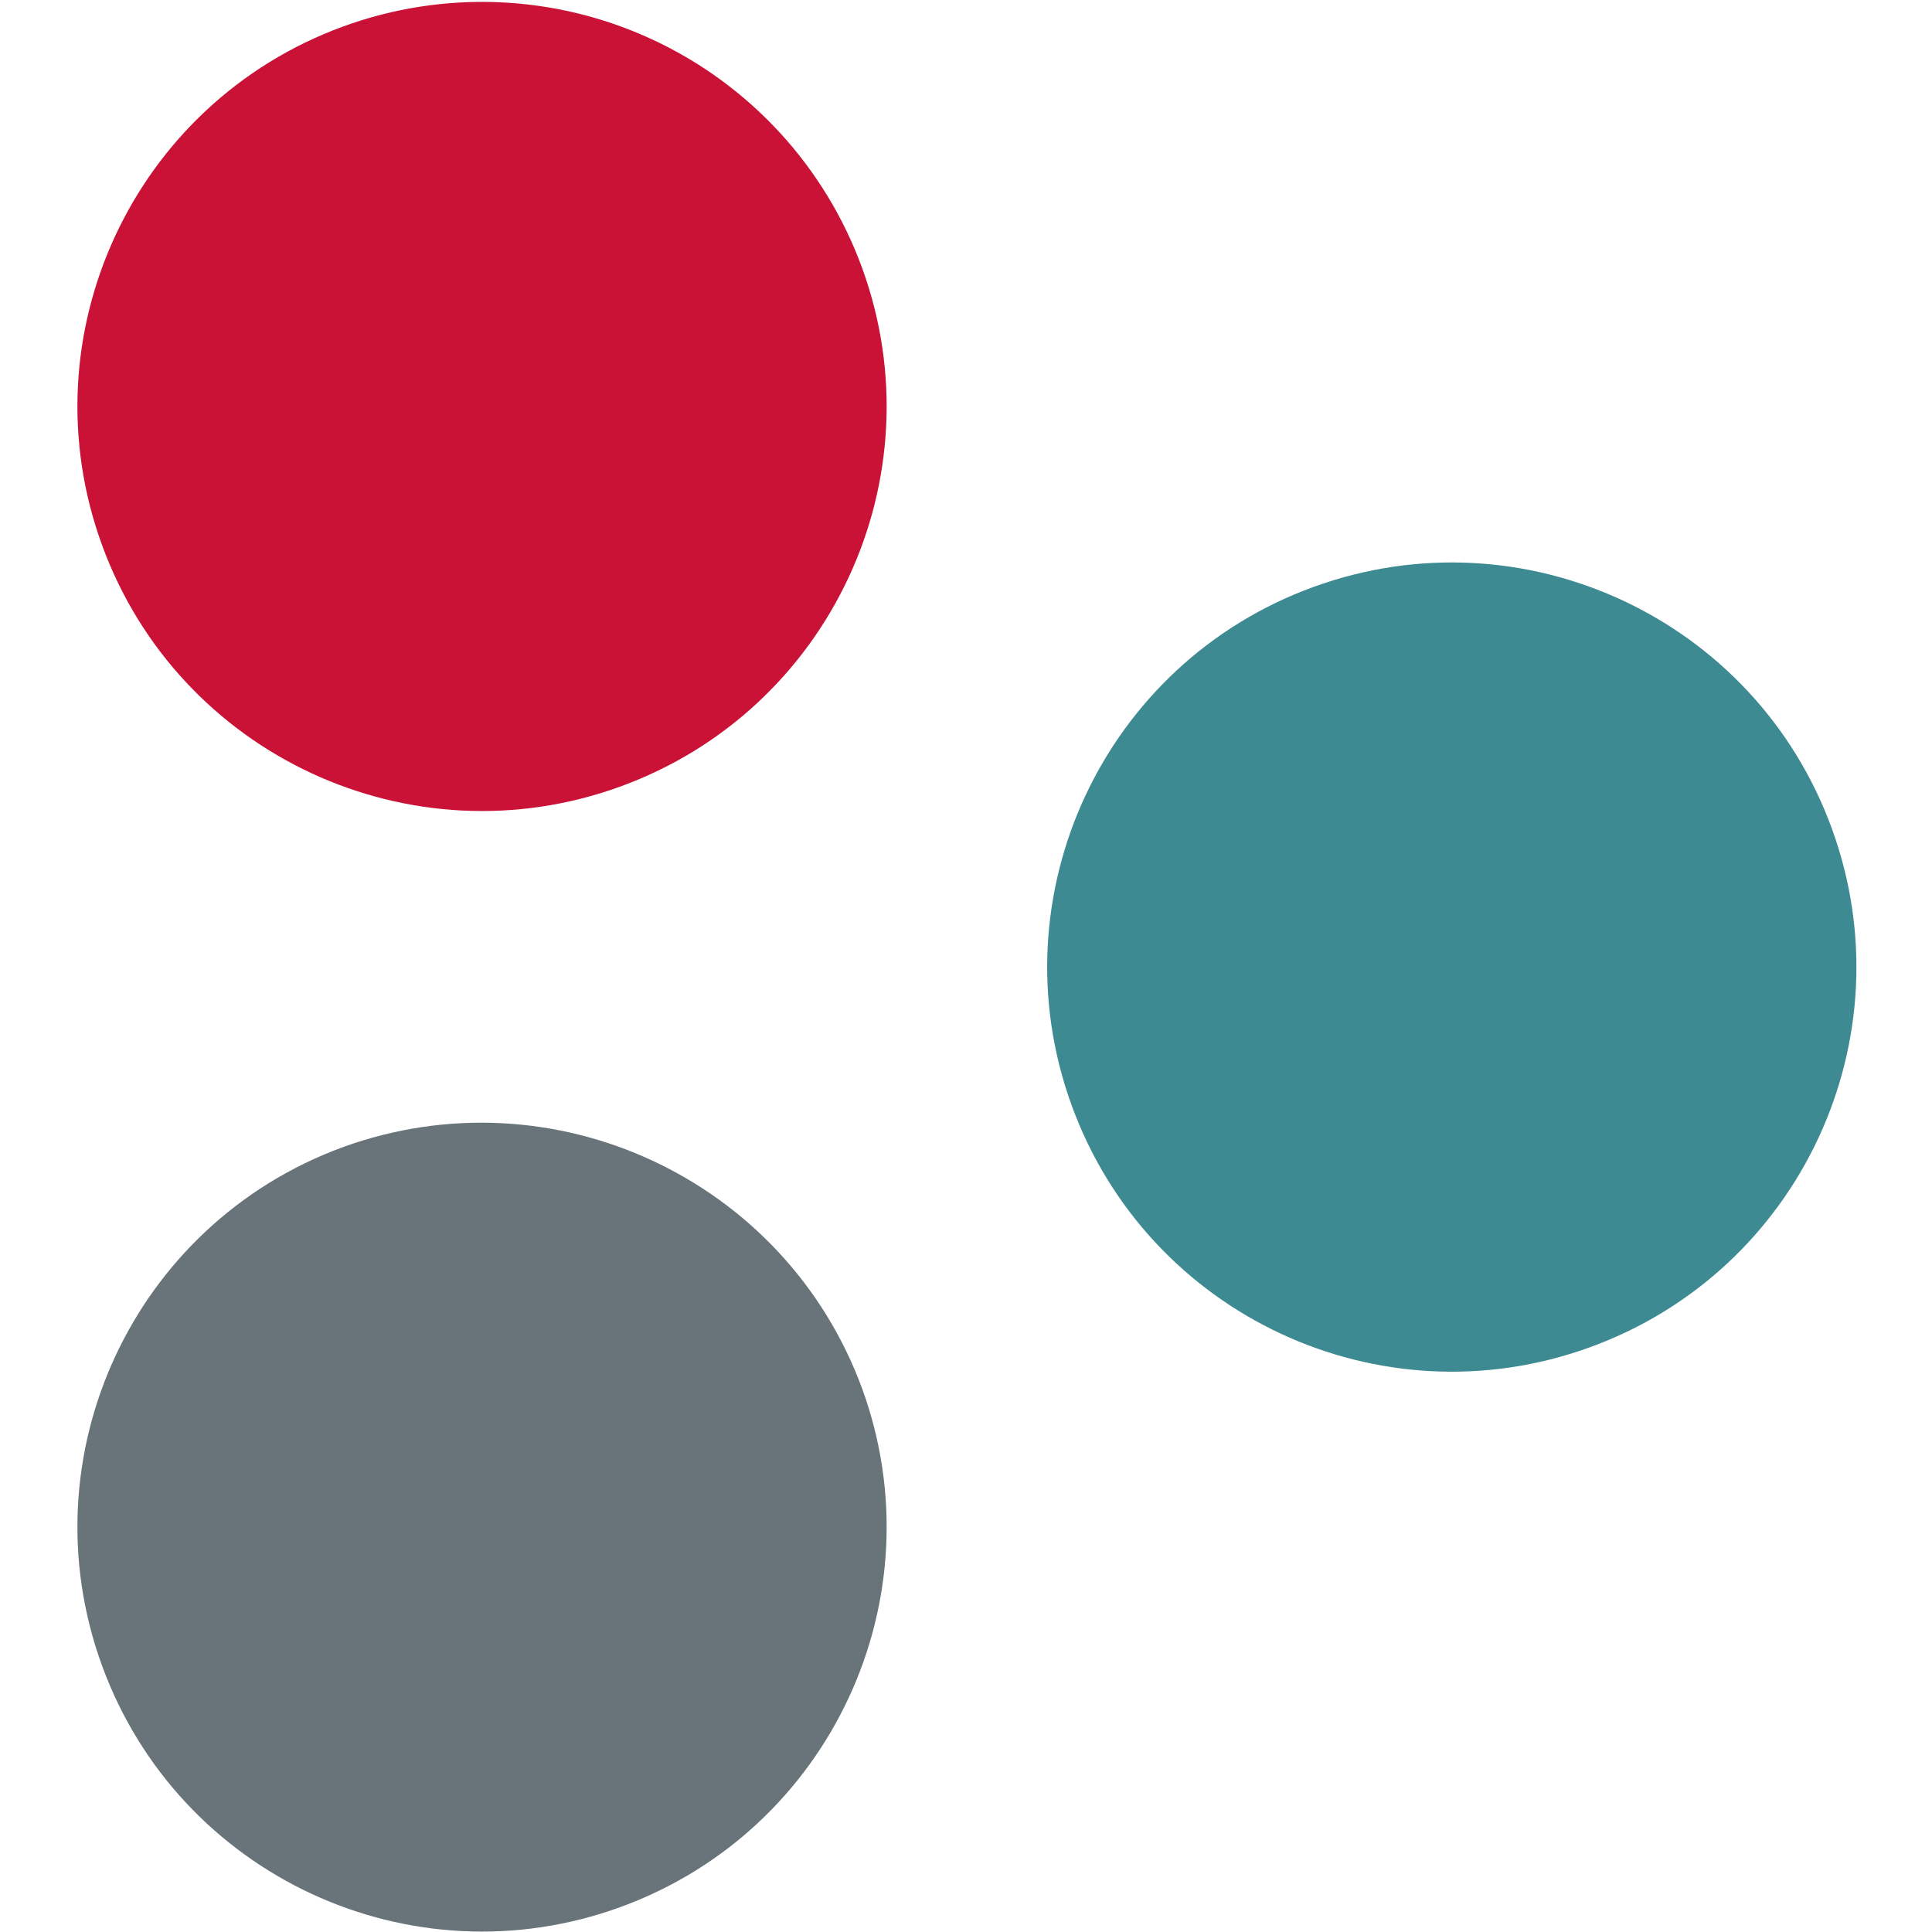
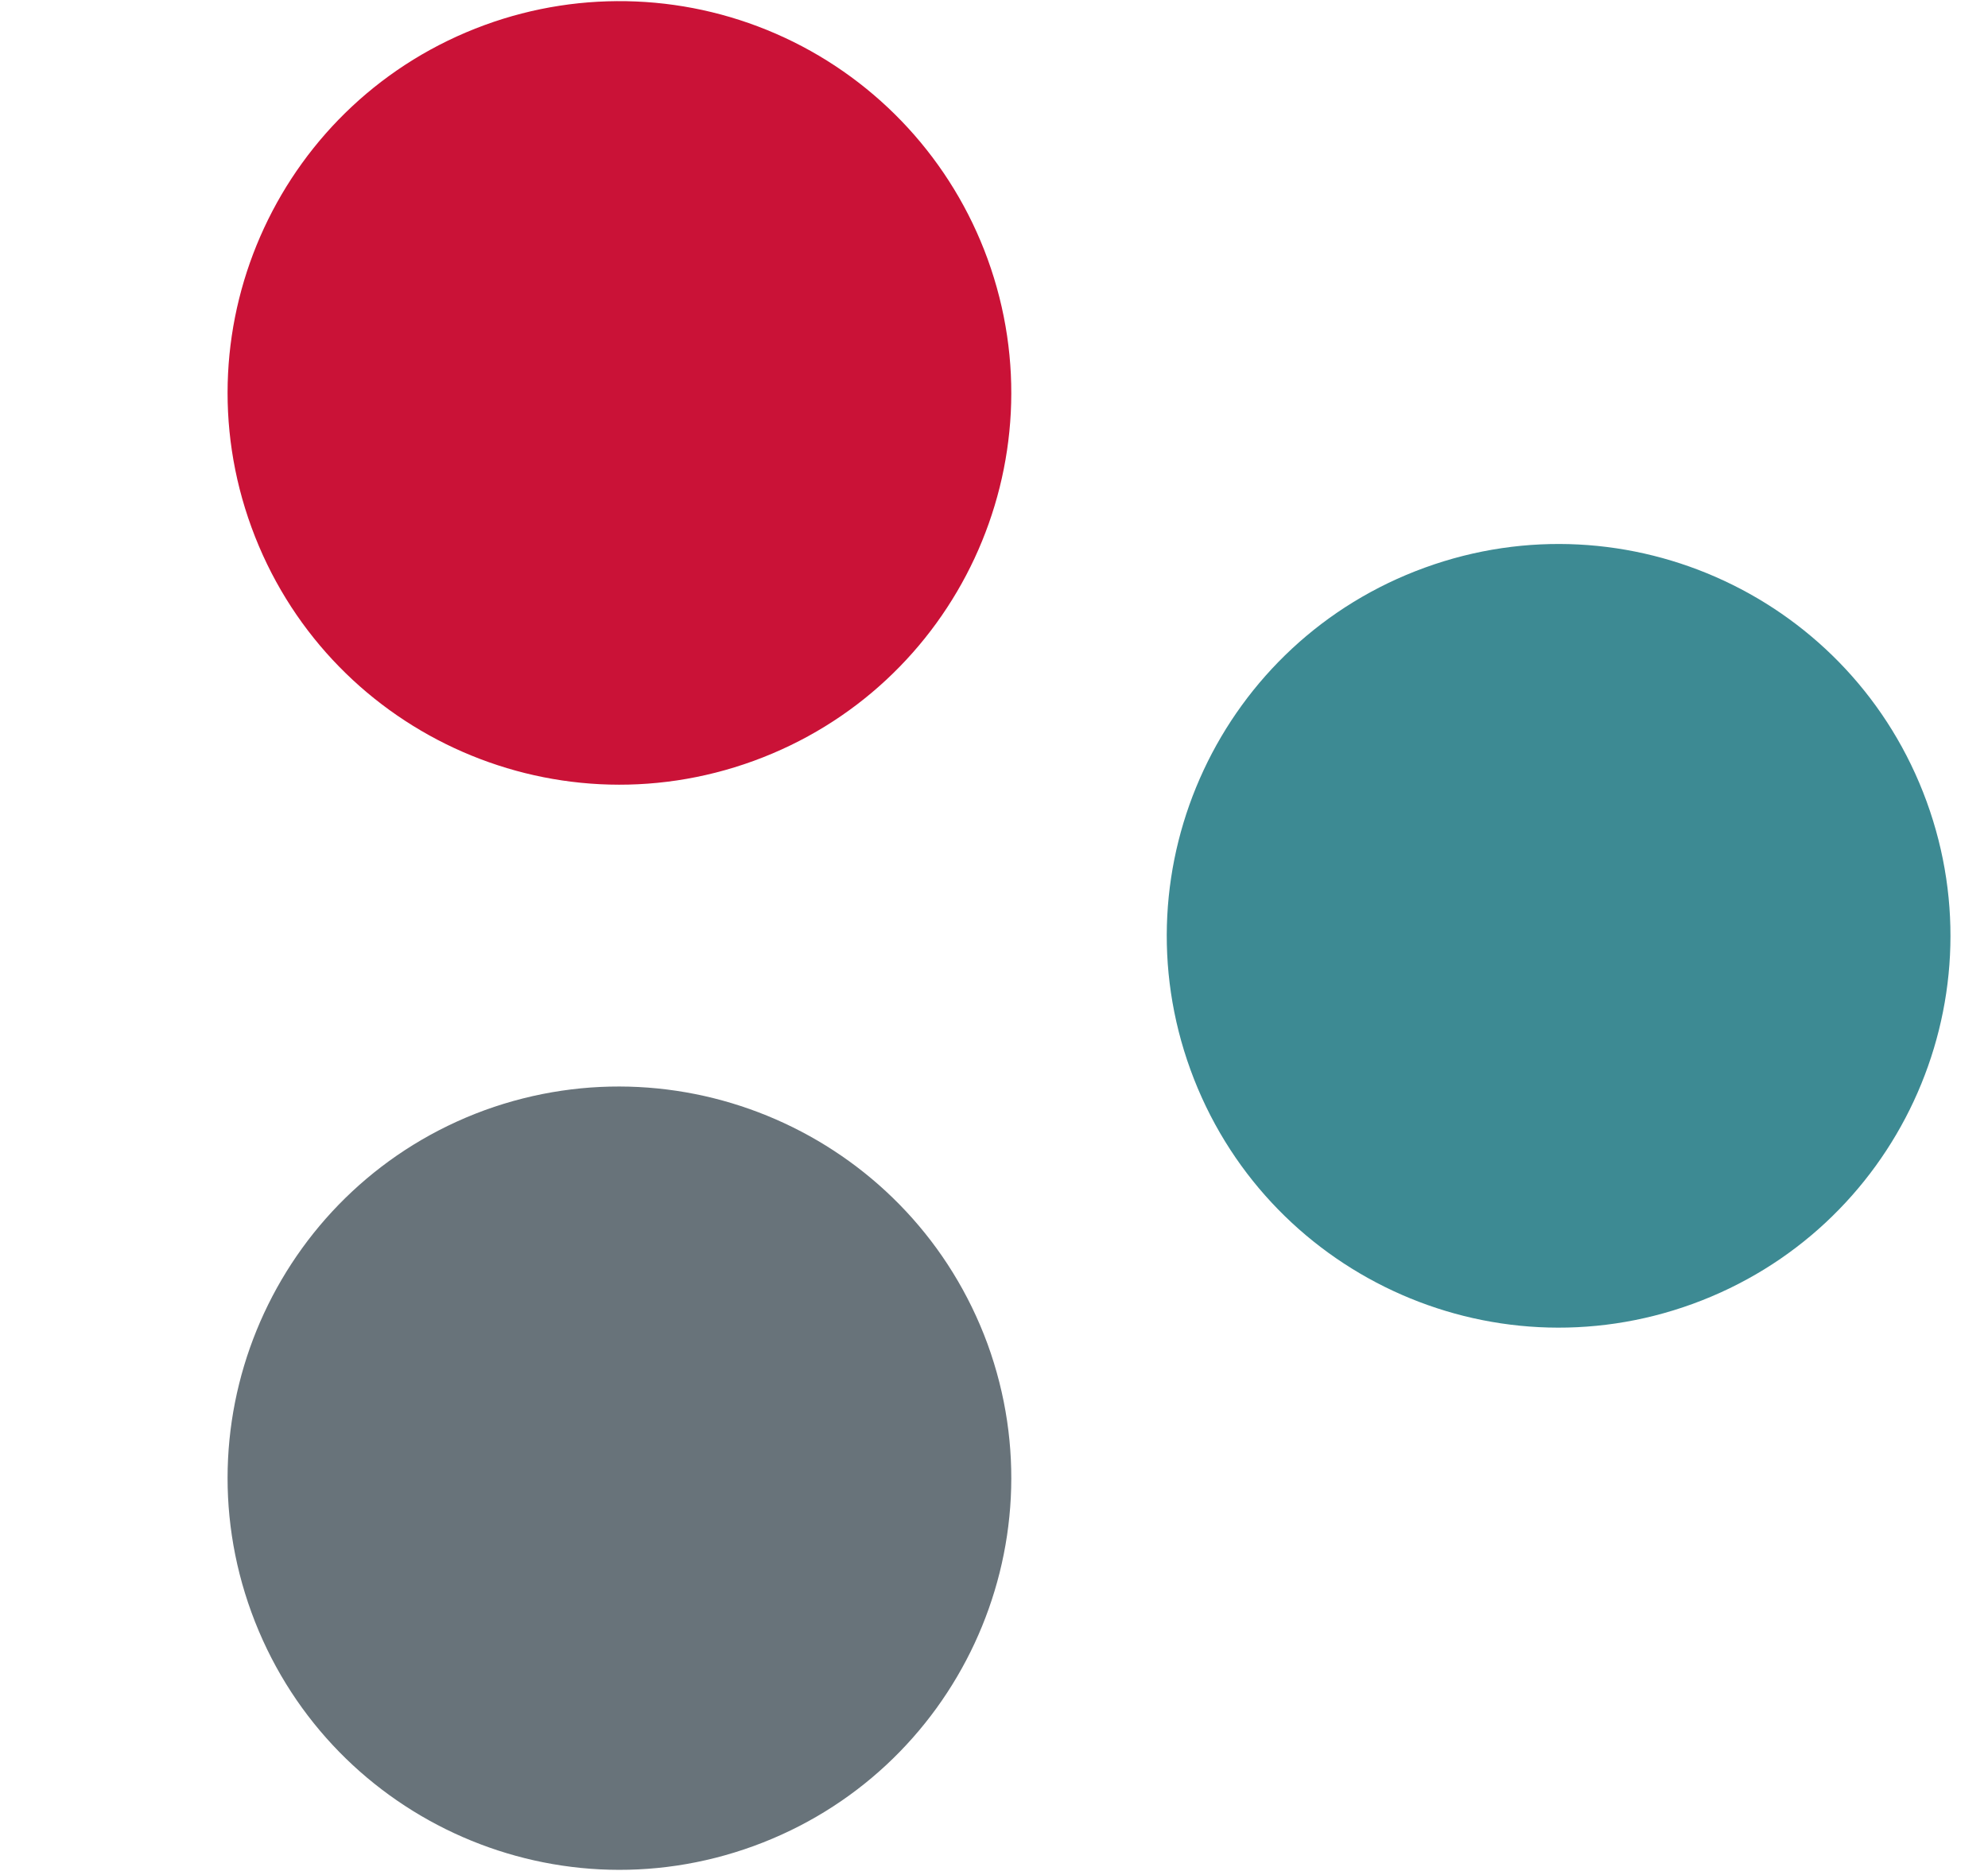
- <svg xmlns="http://www.w3.org/2000/svg" viewBox="0 0 16 16">
-   <path fill="#ca1237" d="M7.14 2.22a3.35 3.35 0 1 1-4.3-2 3.35 3.35 0 0 1 4.3 2" />
-   <path fill="#68737a" d="M7.14 11.5a3.35 3.35 0 1 1-4.3-2 3.36 3.36 0 0 1 4.3 2" />
-   <path fill="#3d8a93" d="M15.17 6.86a3.35 3.35 0 1 1-4.29-2 3.35 3.35 0 0 1 4.29 2" />
+ <svg xmlns="http://www.w3.org/2000/svg" viewBox="0 0 17 16">
+   <path fill="#ca1237" d="M8.445 2.214a3.35 3.35 0 1 1-4.3-2 3.35 3.35 0 0 1 4.3 2" />
+   <path fill="#68737a" d="M8.445 11.494a3.35 3.35 0 1 1-4.3-2 3.36 3.36 0 0 1 4.3 2" />
+   <path fill="#3d8a93" d="M16.475 6.854a3.35 3.35 0 1 1-4.29-2 3.35 3.35 0 0 1 4.29 2" />
</svg>
